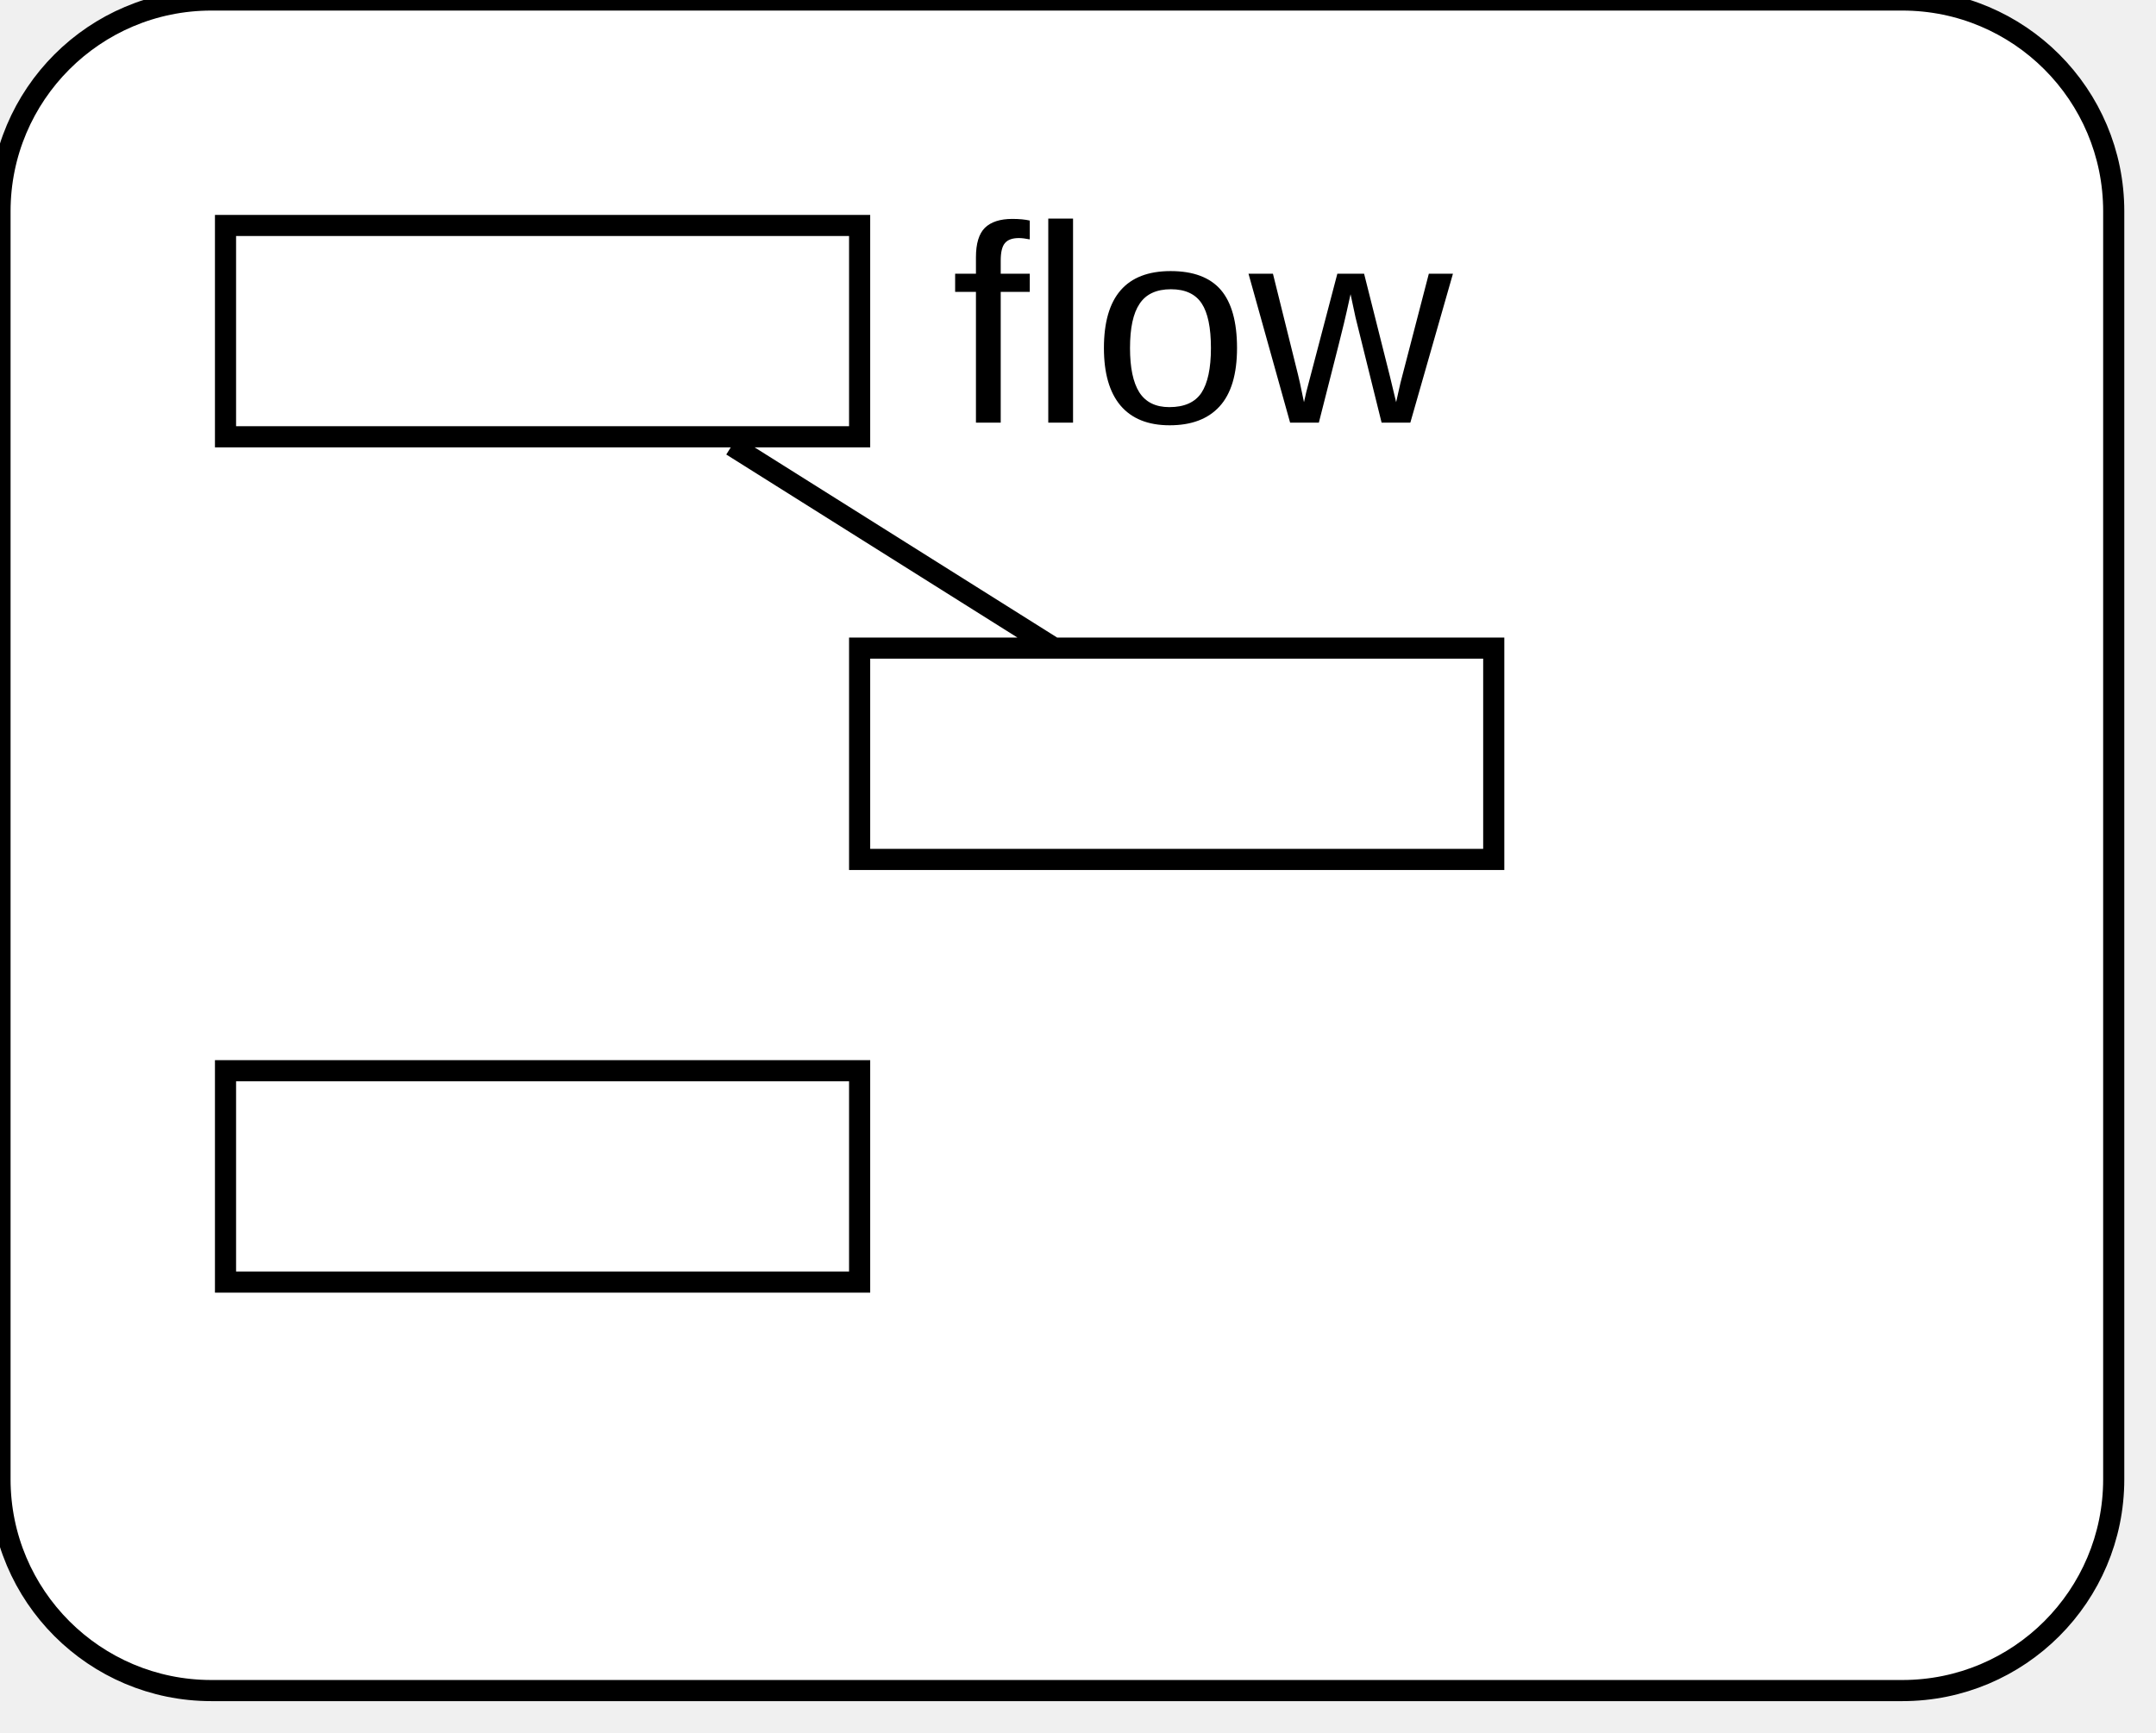
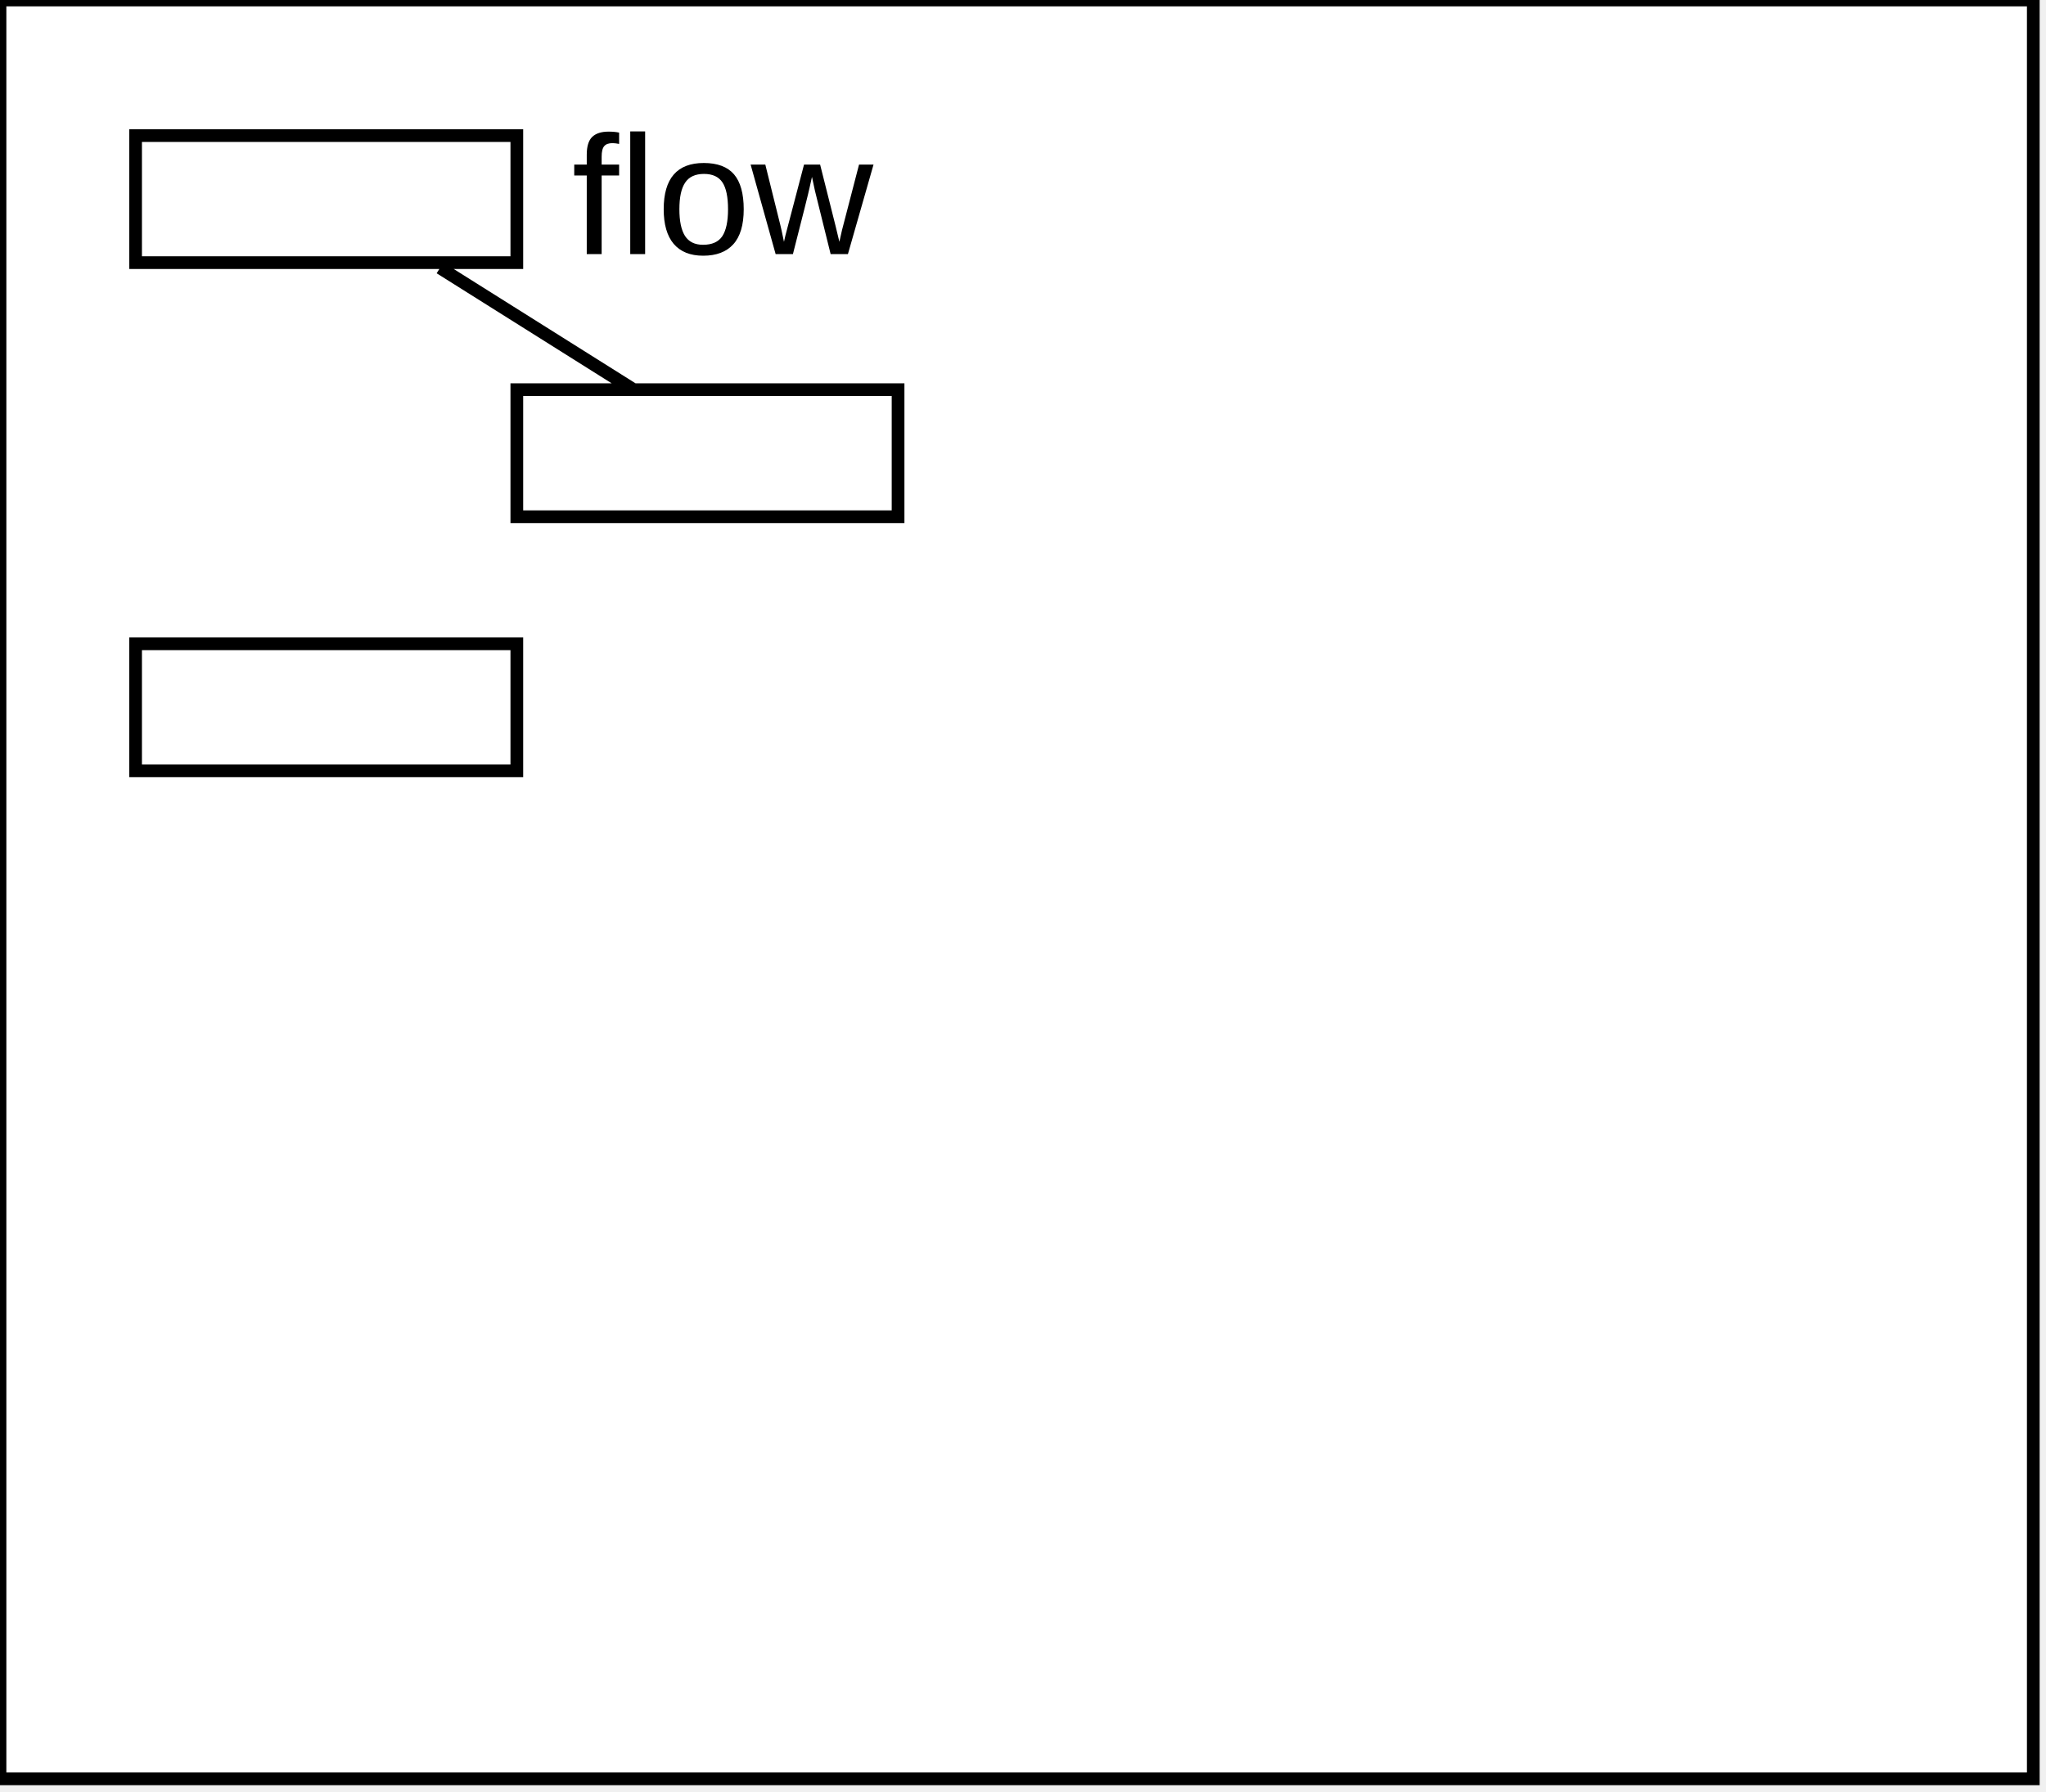
- <svg xmlns="http://www.w3.org/2000/svg" xmlns:ns1="http://www.b3mn.org/oryx" width="102" height="82" version="1.0">
-   <defs />
+ <svg xmlns="http://www.w3.org/2000/svg" xmlns:ns1="http://www.b3mn.org/oryx">
+   <defs>
+   </defs>
  <ns1:magnets>
-     <ns1:magnet ns1:cx="0" ns1:cy="40" ns1:anchors="left" />
-     <ns1:magnet ns1:cx="50" ns1:cy="80" ns1:anchors="bottom" />
-     <ns1:magnet ns1:cx="100" ns1:cy="40" ns1:anchors="right" />
-     <ns1:magnet ns1:cx="50" ns1:cy="0" ns1:anchors="top" />
-     <ns1:magnet ns1:cx="50" ns1:cy="40" ns1:default="yes" />
+     <ns1:magnet ns1:cx="80" ns1:cy="70" ns1:default="yes" />
+     <ns1:magnet ns1:cx="0" ns1:cy="70" ns1:anchors="left" />
+     <ns1:magnet ns1:cx="80" ns1:cy="140" ns1:anchors="bottom" />
+     <ns1:magnet ns1:cx="160" ns1:cy="70" ns1:anchors="right" />
+     <ns1:magnet ns1:cx="80" ns1:cy="0" ns1:anchors="top" />
  </ns1:magnets>
-   <g pointer-events="fill" ns1:minimumSize="50 40">
-     <rect id="mainBody" ns1:resize="vertical horizontal" x="0" y="0" width="100" height="80" rx="10" ry="10" stroke="black" stroke-width="1" fill="white" />
-     <text ns1:rotate="270" id="label" x="10" y="40" ns1:align="middle left" style="font-family:Arial; font-size: 8pt; fill:black;" xml:space="preserve" />
+   <g>
+     <rect y="0" x="0" height="140" width="160" id="mainBody" ns1:resize="vertical horizontal" stroke="black" fill="white" stroke-width="1" />
+     <text ns1:rotate="270" id="label" x="10" y="70" ns1:align="middle left" style="font-family:Arial; font-size: 8pt; fill:black;" xml:space="preserve" />
    <path ns1:anchors="top left" fill="none" stroke="black" stroke-width="1" d="M 10.669,10.669 L 40.669,10.669 L 40.669,20.669 L 10.669,20.669 L 10.669,10.669 z       M 40.669,30.669 L 70.669,30.669 L 70.669,40.669 L 40.669,40.669 L 40.669,30.669 z       M 10.669,50.669 L 40.669,50.669 L 40.669,60.669 L 10.669,60.669 L 10.669,50.669 z       M 34.626,21.085 L 49.81,30.633" />
    <text ns1:anchors="top left" x="45" y="20" style="font-family:Arial; font-size: 10pt; fill:black;">flow</text>
  </g>
</svg>
